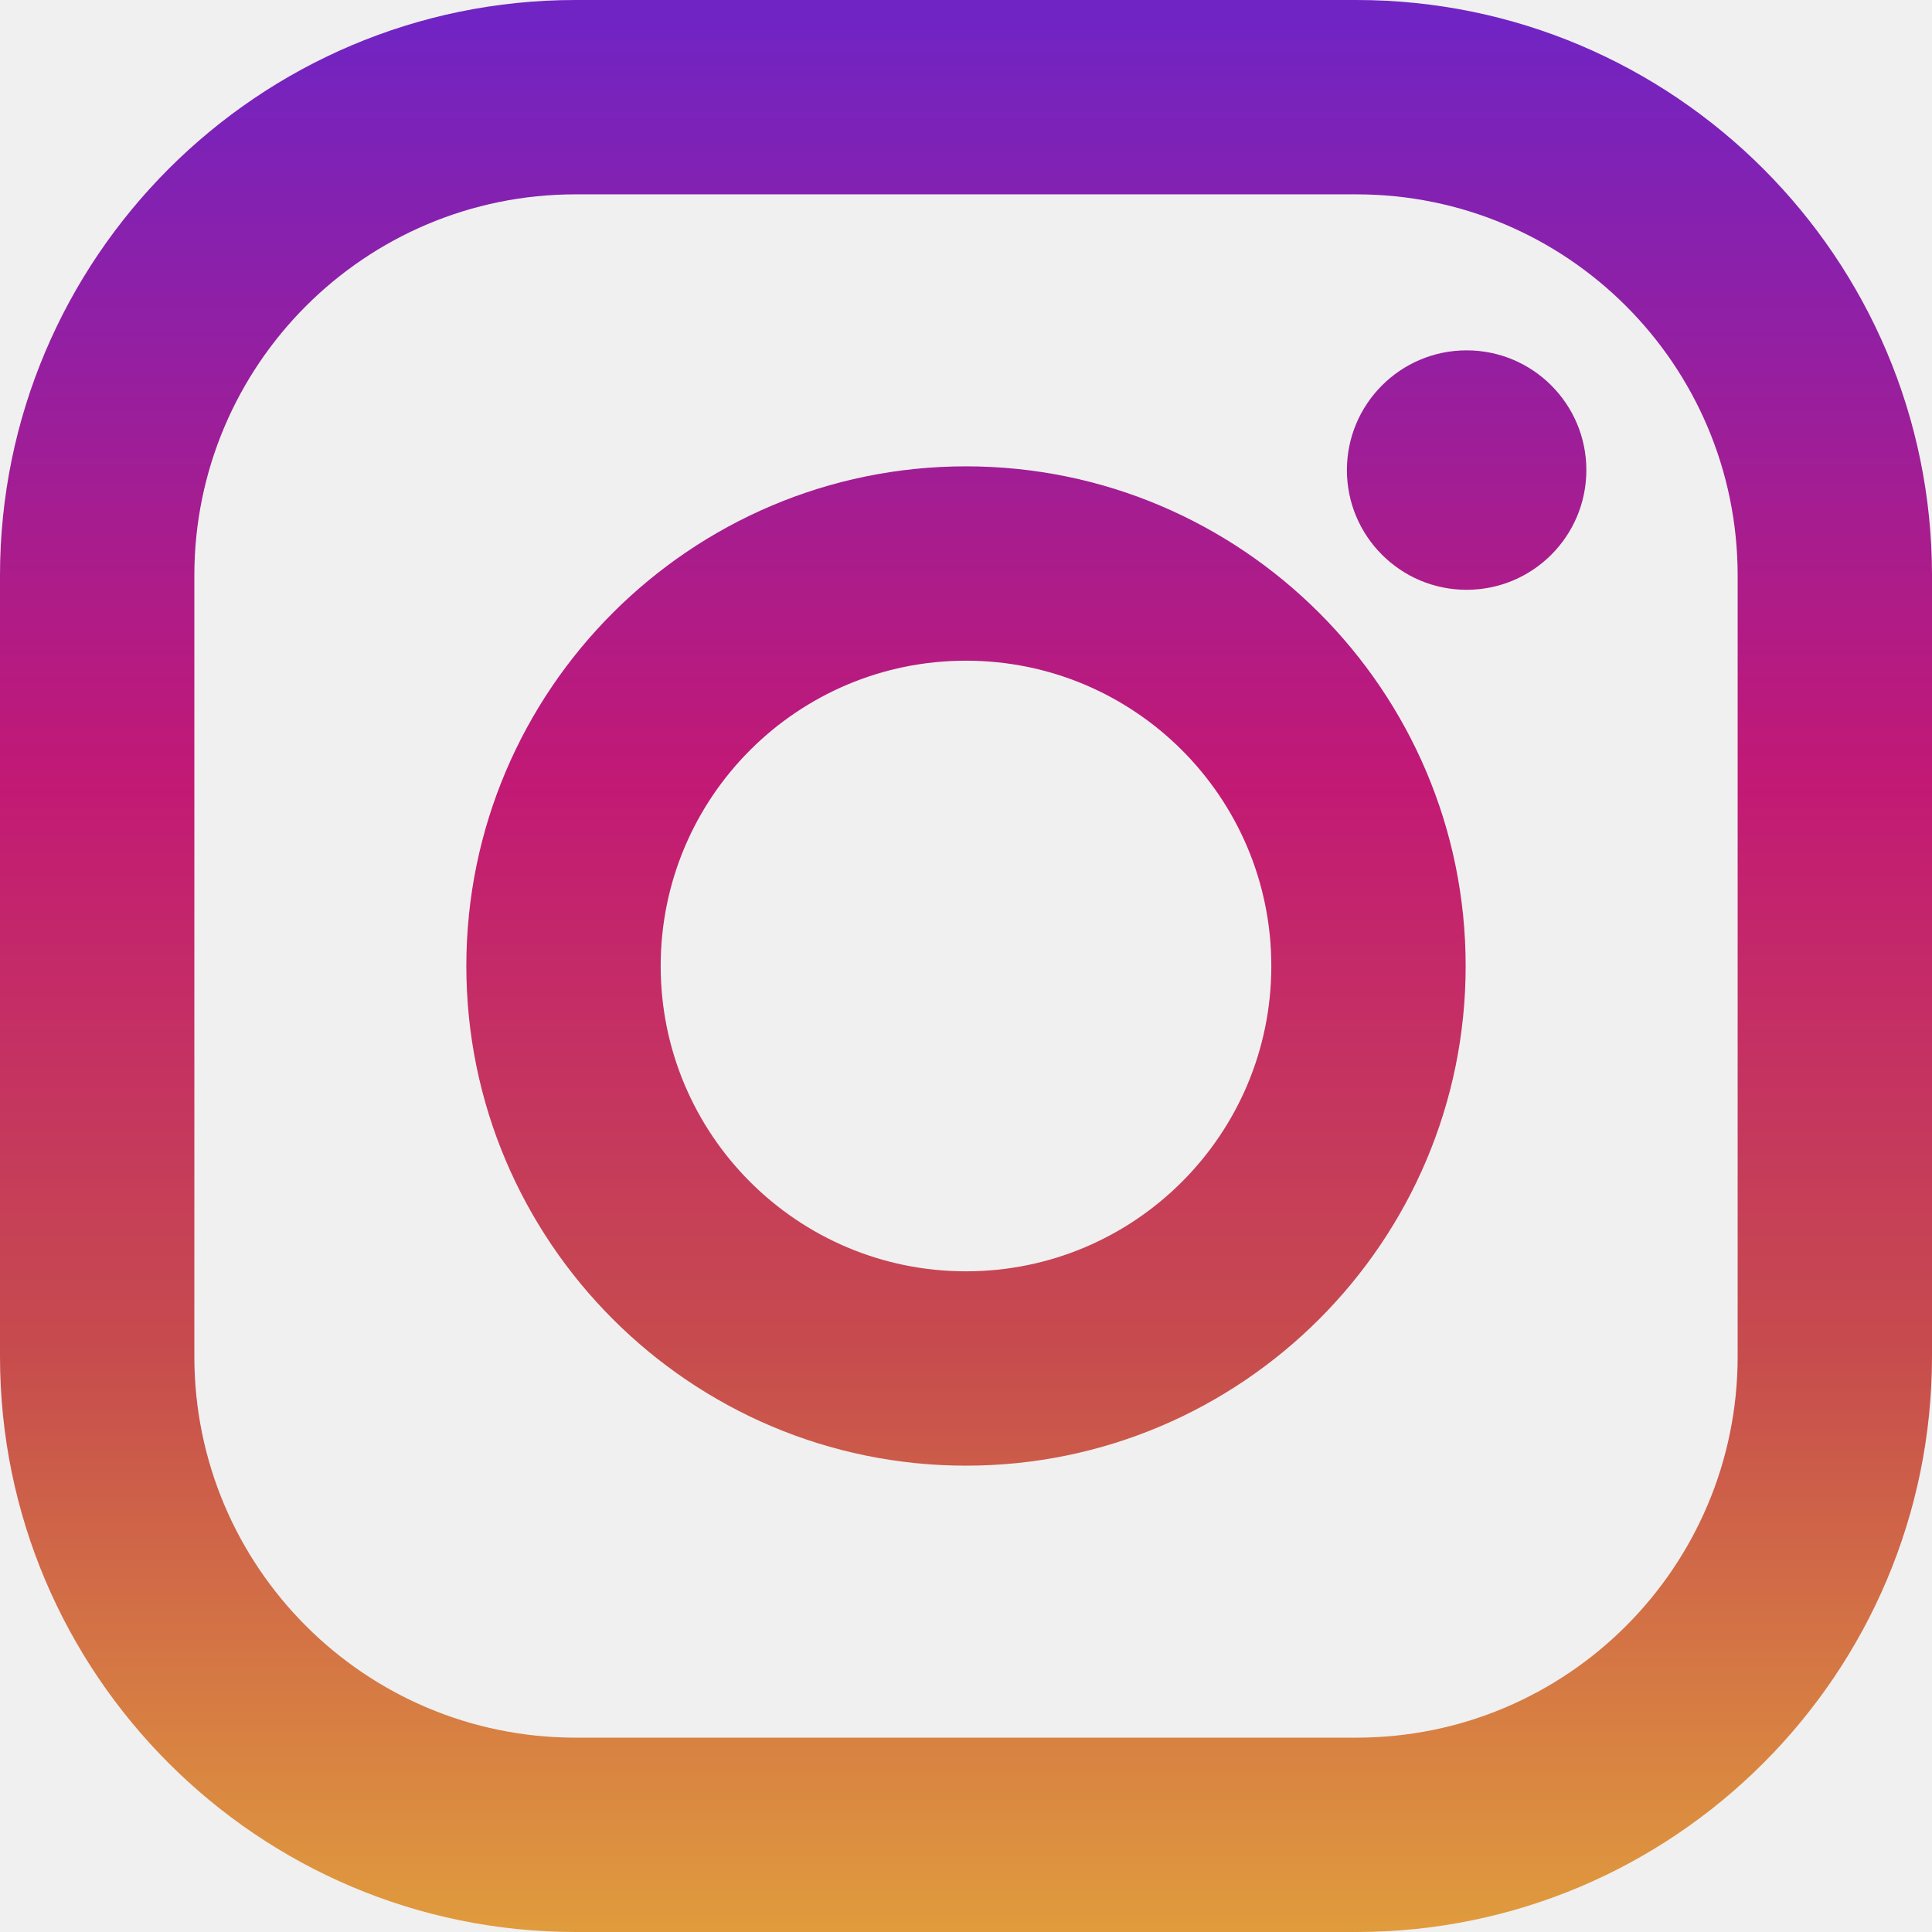
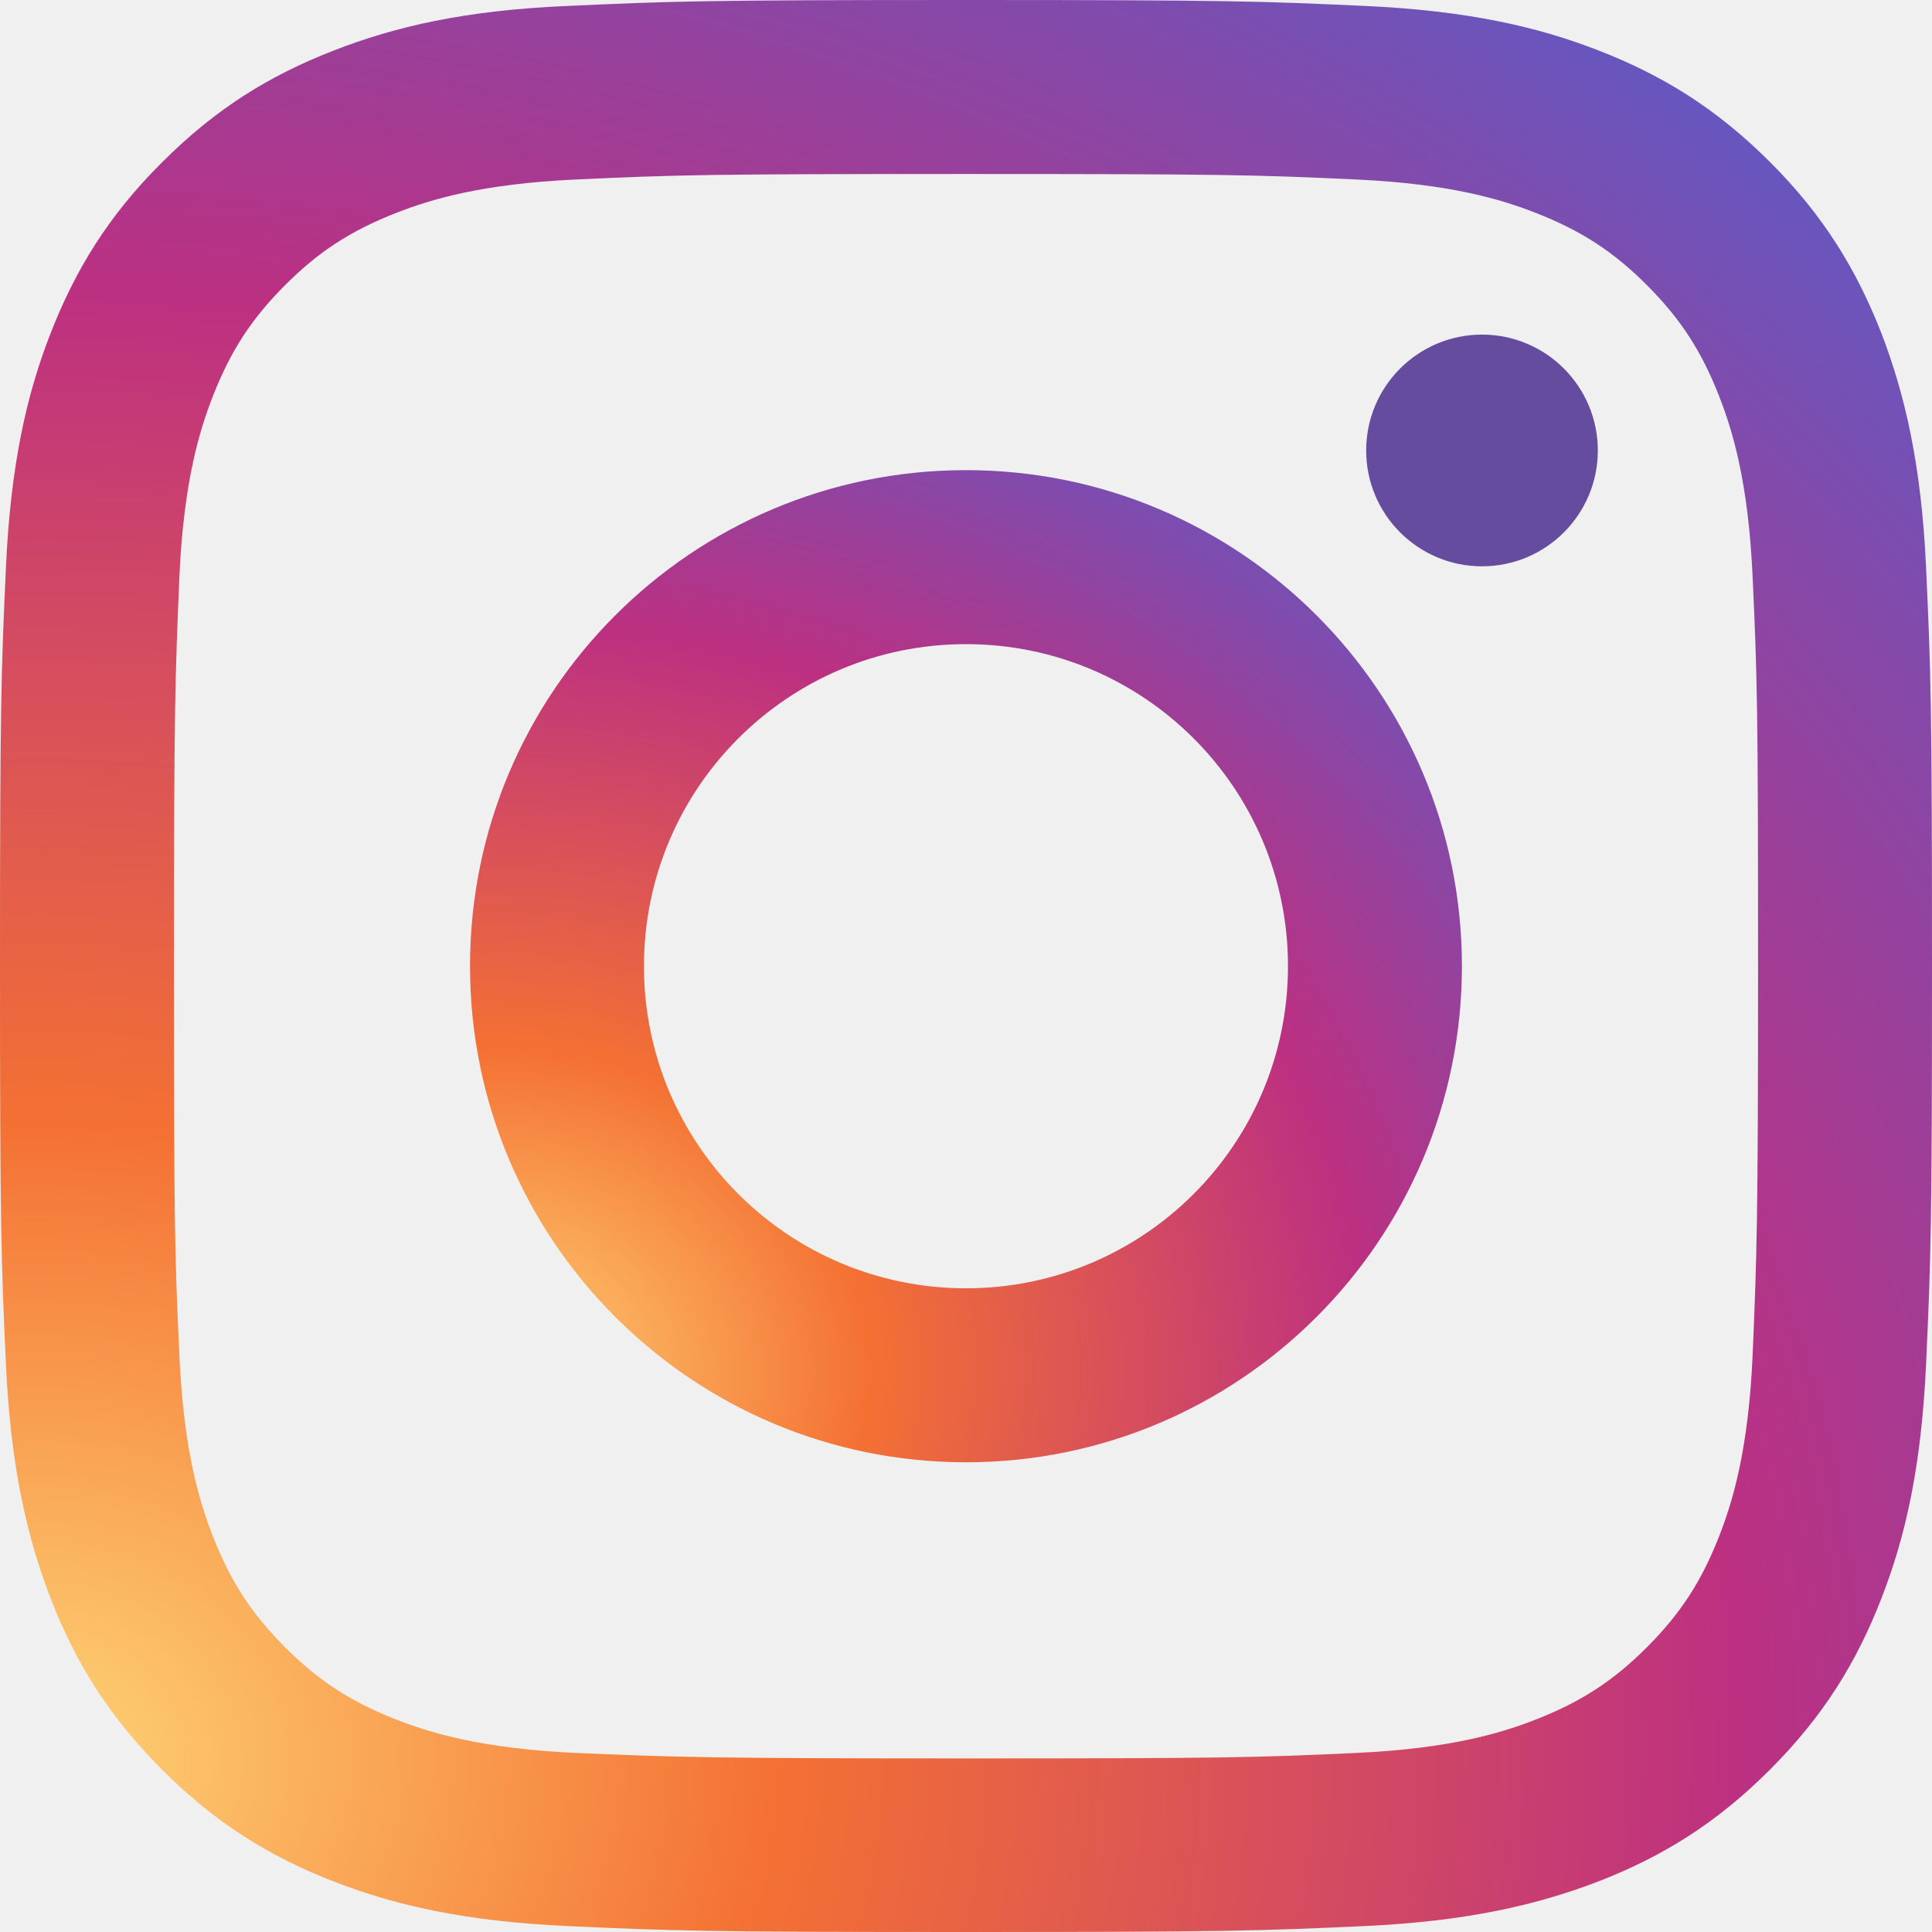
<svg xmlns="http://www.w3.org/2000/svg" width="32" height="32" viewBox="0 0 32 32" fill="none">
-   <g clip-path="url(#clip0_791_338)">
-     <path d="M22.467 0H9.533C4.276 0 0 4.276 0 9.533V22.467C0 27.724 4.276 32 9.533 32H22.467C27.724 32 32 27.724 32 22.467V9.533C32 4.276 27.724 0 22.467 0ZM28.781 22.467C28.781 25.954 25.954 28.781 22.467 28.781H9.533C6.046 28.781 3.219 25.954 3.219 22.467V9.533C3.219 6.046 6.046 3.219 9.533 3.219H22.467C25.954 3.219 28.781 6.046 28.781 9.533V22.467Z" fill="url(#paint0_linear_791_338)" />
-     <path d="M16 7.724C11.436 7.724 7.724 11.436 7.724 16C7.724 20.563 11.436 24.276 16 24.276C20.564 24.276 24.276 20.564 24.276 16C24.276 11.436 20.564 7.724 16 7.724ZM16 21.057C13.207 21.057 10.943 18.793 10.943 16C10.943 13.207 13.207 10.943 16 10.943C18.793 10.943 21.057 13.207 21.057 16C21.057 18.793 18.793 21.057 16 21.057Z" fill="url(#paint1_linear_791_338)" />
-     <path d="M24.292 9.769C25.387 9.769 26.275 8.881 26.275 7.786C26.275 6.691 25.387 5.803 24.292 5.803C23.197 5.803 22.309 6.691 22.309 7.786C22.309 8.881 23.197 9.769 24.292 9.769Z" fill="url(#paint2_linear_791_338)" />
+   <g clip-path="url(#clip0_806_436)">
+     <path d="M5.522 0.839C4.468 1.249 3.577 1.795 2.686 2.687C1.795 3.571 1.249 4.469 0.839 5.517C0.442 6.531 0.176 7.696 0.098 9.4C0.02 11.105 0 11.651 0 15.997C0 20.342 0.02 20.889 0.098 22.593C0.176 24.298 0.449 25.462 0.839 26.477C1.249 27.531 1.795 28.422 2.686 29.313C3.577 30.204 4.468 30.751 5.522 31.161C6.537 31.558 7.701 31.824 9.405 31.902C11.109 31.98 11.655 32 16 32C20.345 32 20.891 31.98 22.595 31.902C24.299 31.824 25.463 31.551 26.478 31.161C27.532 30.751 28.423 30.204 29.314 29.313C30.205 28.422 30.751 27.531 31.161 26.477C31.558 25.462 31.824 24.298 31.902 22.593C31.98 20.889 32 20.342 32 15.997C32 11.651 31.98 11.105 31.902 9.4C31.824 7.696 31.551 6.531 31.161 5.517C30.751 4.469 30.205 3.571 29.32 2.687C28.429 1.795 27.538 1.249 26.485 0.839C25.47 0.442 24.306 0.176 22.602 0.098C20.898 0.02 20.351 0 16.006 0C11.662 0 11.115 0.02 9.411 0.098C7.701 0.169 6.537 0.442 5.522 0.839ZM22.465 2.973C24.026 3.045 24.872 3.305 25.437 3.526C26.185 3.819 26.719 4.163 27.278 4.723C27.837 5.282 28.182 5.816 28.475 6.564C28.696 7.13 28.956 7.976 29.028 9.537C29.106 11.222 29.119 11.729 29.119 16.003C29.119 20.277 29.099 20.785 29.028 22.47C28.956 24.031 28.696 24.877 28.475 25.443C28.182 26.191 27.837 26.724 27.278 27.284C26.719 27.843 26.185 28.188 25.437 28.481C24.872 28.702 24.026 28.962 22.465 29.034C20.78 29.112 20.273 29.125 16 29.125C11.727 29.125 11.22 29.105 9.535 29.034C7.974 28.962 7.128 28.702 6.563 28.481C5.815 28.188 5.281 27.843 4.722 27.284C4.163 26.724 3.818 26.191 3.525 25.443C3.304 24.877 3.044 24.031 2.972 22.47C2.894 20.785 2.881 20.277 2.881 16.003C2.881 11.729 2.901 11.222 2.972 9.537C3.044 7.976 3.304 7.13 3.525 6.564C3.818 5.816 4.163 5.282 4.722 4.723C5.281 4.163 5.815 3.819 6.563 3.526C7.128 3.305 7.974 3.045 9.535 2.973C11.22 2.895 11.727 2.882 16 2.882C20.273 2.882 20.78 2.895 22.465 2.973Z" fill="url(#paint0_radial_806_436)" />
+     <path d="M7.785 16.003C7.785 20.544 11.466 24.22 16 24.22C20.533 24.22 24.214 20.538 24.214 16.003C24.214 11.469 20.54 7.787 16 7.787C11.46 7.787 7.785 11.463 7.785 16.003ZM21.333 16.003C21.333 18.95 18.946 21.338 16 21.338C13.053 21.338 10.666 18.95 10.666 16.003C10.666 13.056 13.053 10.669 16 10.669C18.946 10.669 21.333 13.056 21.333 16.003Z" fill="url(#paint1_radial_806_436)" />
+     <path d="M24.547 9.38C25.606 9.38 26.465 8.521 26.465 7.461C26.465 6.402 25.606 5.542 24.547 5.542C23.487 5.542 22.628 6.402 22.628 7.461C22.628 8.521 23.487 9.38 24.547 9.38Z" fill="#654C9F" />
  </g>
  <defs>
-     <linearGradient id="paint0_linear_791_338" x1="16" y1="31.907" x2="16" y2="0.249" gradientUnits="userSpaceOnUse">
-       <stop stop-color="#E09B3D" />
-       <stop offset="0.3" stop-color="#C74C4D" />
-       <stop offset="0.6" stop-color="#C21975" />
-       <stop offset="1" stop-color="#7024C4" />
-     </linearGradient>
-     <linearGradient id="paint1_linear_791_338" x1="16" y1="31.907" x2="16" y2="0.249" gradientUnits="userSpaceOnUse">
-       <stop stop-color="#E09B3D" />
-       <stop offset="0.3" stop-color="#C74C4D" />
-       <stop offset="0.6" stop-color="#C21975" />
-       <stop offset="1" stop-color="#7024C4" />
-     </linearGradient>
-     <linearGradient id="paint2_linear_791_338" x1="24.292" y1="31.907" x2="24.292" y2="0.249" gradientUnits="userSpaceOnUse">
-       <stop stop-color="#E09B3D" />
-       <stop offset="0.3" stop-color="#C74C4D" />
-       <stop offset="0.6" stop-color="#C21975" />
-       <stop offset="1" stop-color="#7024C4" />
-     </linearGradient>
-     <clipPath id="clip0_791_338">
+     <radialGradient id="paint0_radial_806_436" cx="0" cy="0" r="1" gradientUnits="userSpaceOnUse" gradientTransform="translate(0.582241 29.0703) rotate(-3.0007) scale(46.2644 39.3322)">
+       <stop stop-color="#FED576" />
+       <stop offset="0.263" stop-color="#F47133" />
+       <stop offset="0.609" stop-color="#BC3081" />
+       <stop offset="1" stop-color="#4C63D2" />
+     </radialGradient>
+     <radialGradient id="paint1_radial_806_436" cx="0" cy="0" r="1" gradientUnits="userSpaceOnUse" gradientTransform="translate(8.08313 22.7129) rotate(-3.0007) scale(23.7574 20.1976)">
+       <stop stop-color="#FED576" />
+       <stop offset="0.263" stop-color="#F47133" />
+       <stop offset="0.609" stop-color="#BC3081" />
+       <stop offset="1" stop-color="#4C63D2" />
+     </radialGradient>
+     <clipPath id="clip0_806_436">
      <rect width="32" height="32" fill="white" />
    </clipPath>
  </defs>
</svg>
